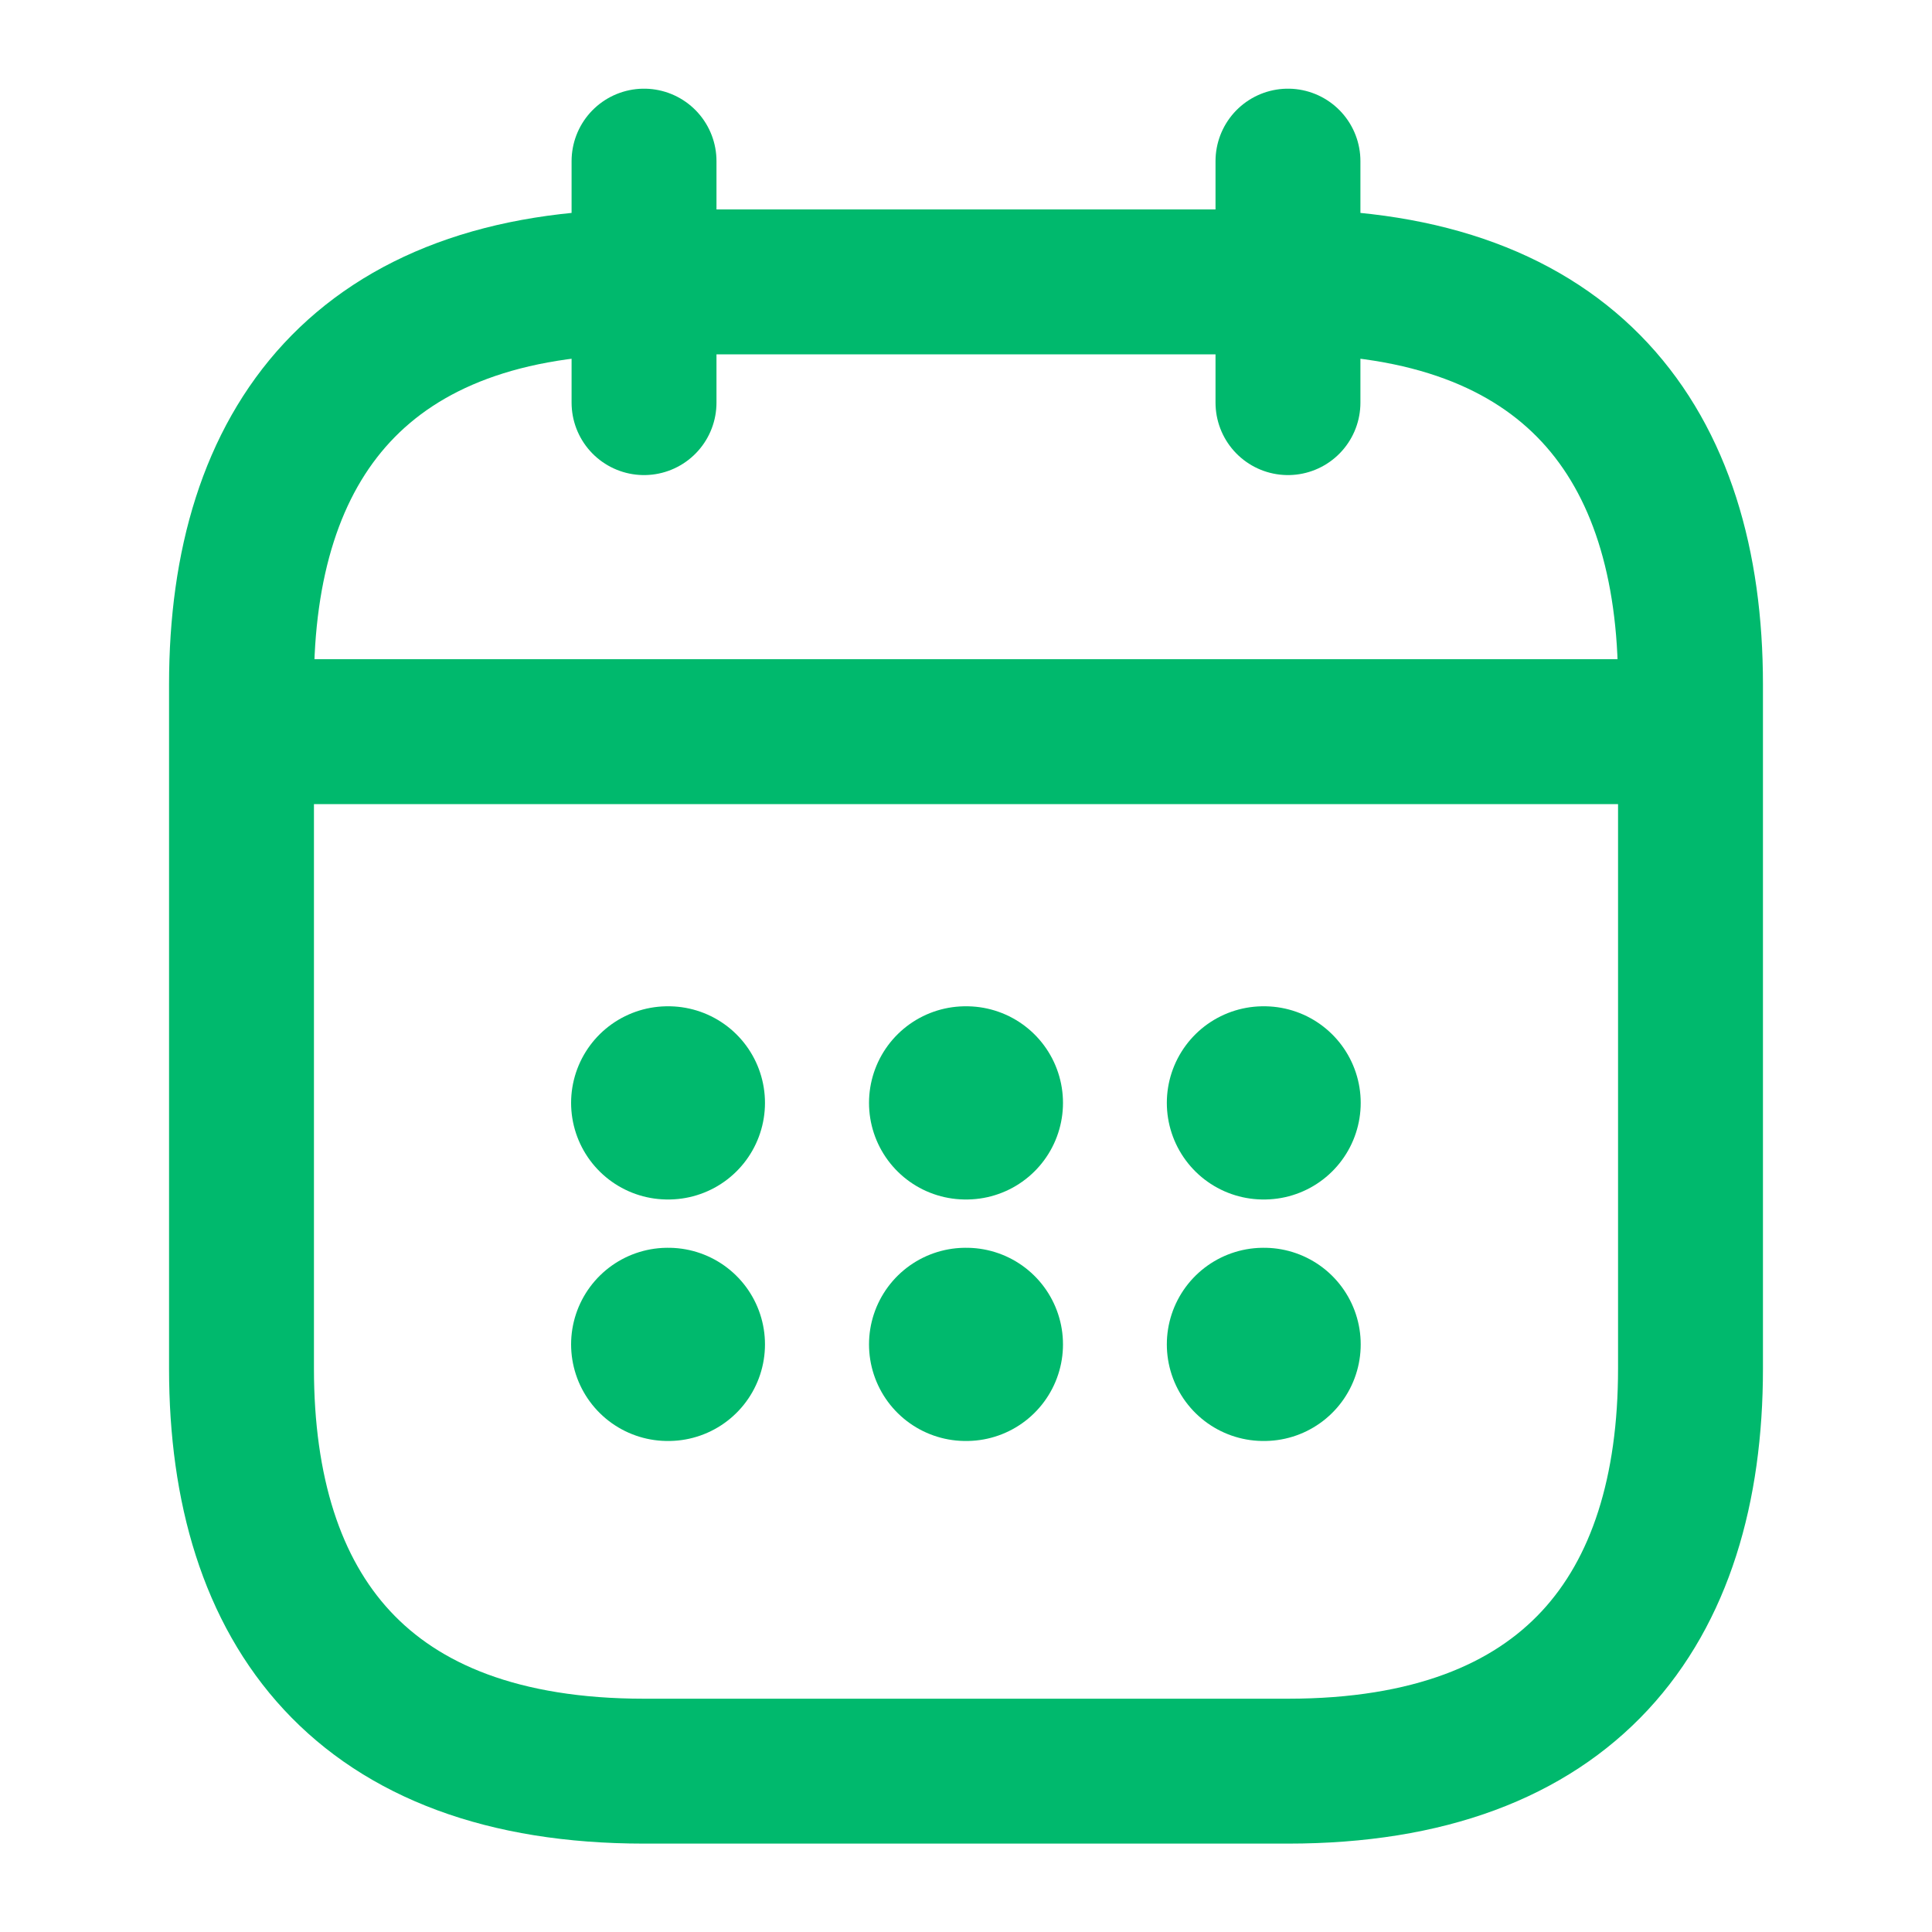
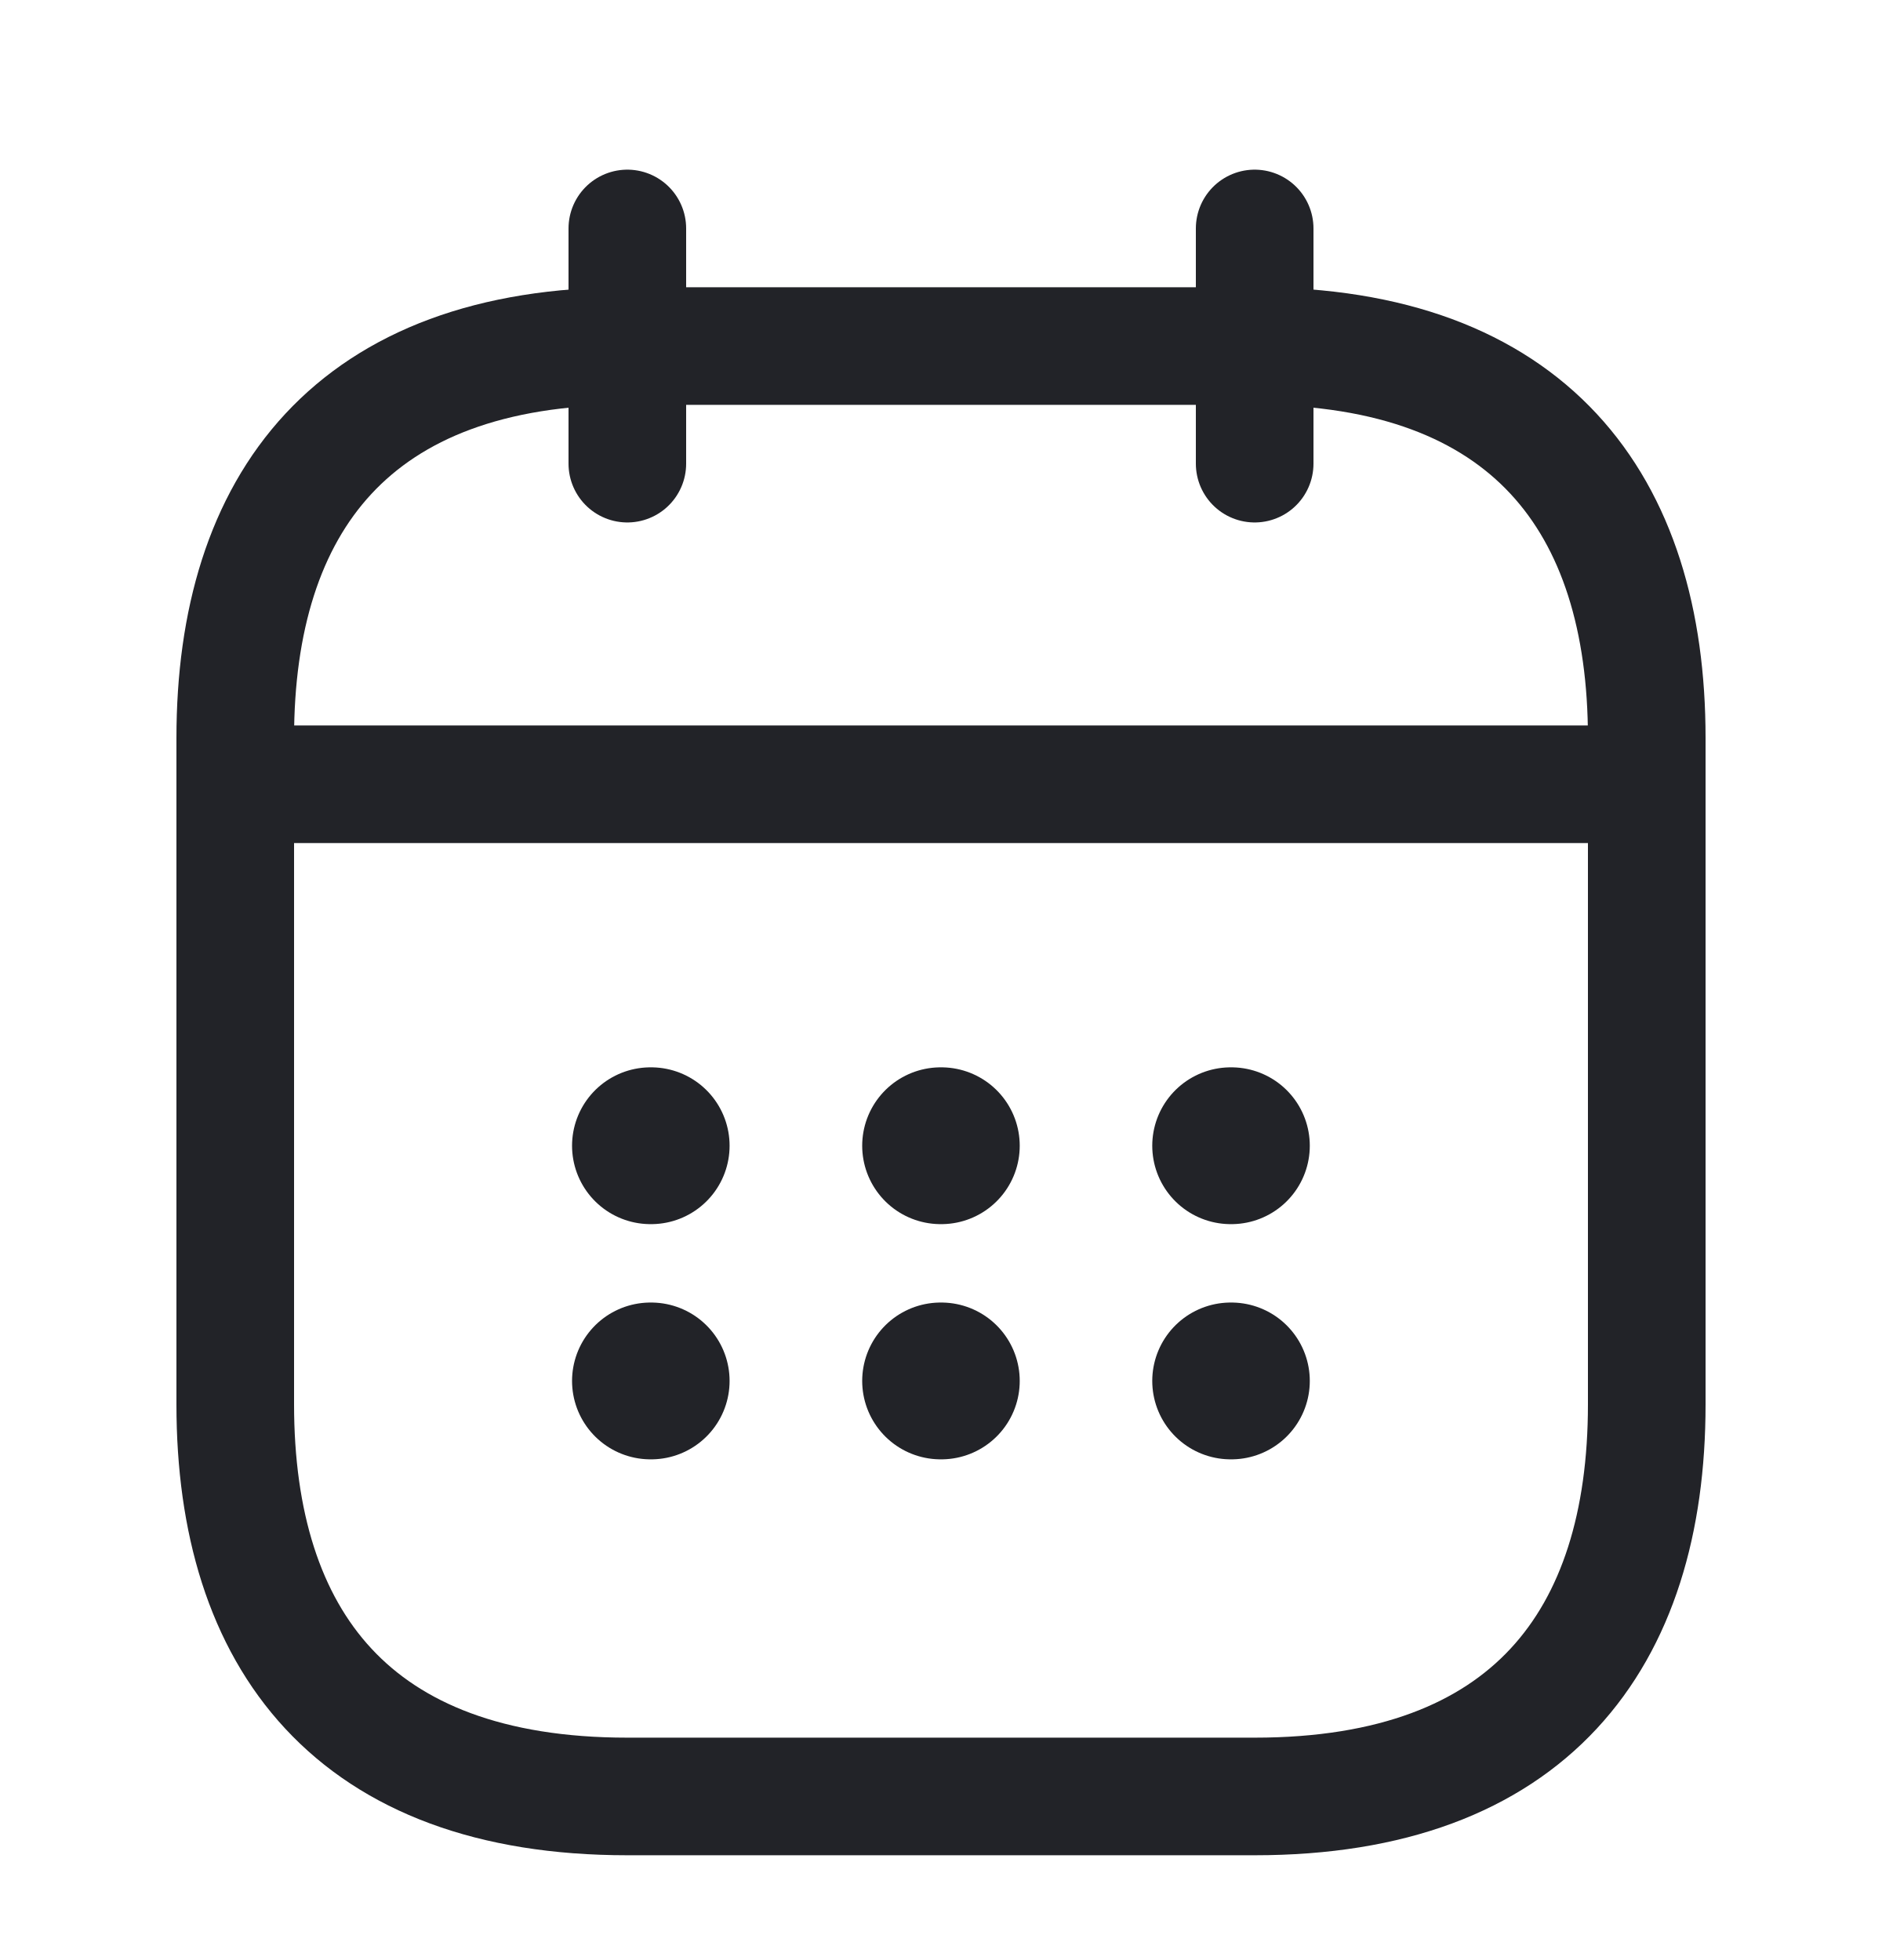
- <svg xmlns="http://www.w3.org/2000/svg" width="20" height="20" viewBox="0 0 20 20" fill="none">
-   <path d="M6.667 1.668V4.168" stroke="#00B96D" stroke-width="1.5" stroke-miterlimit="10" stroke-linecap="round" stroke-linejoin="round" />
-   <path d="M13.333 1.668V4.168" stroke="#00B96D" stroke-width="1.5" stroke-miterlimit="10" stroke-linecap="round" stroke-linejoin="round" />
-   <path d="M2.917 7.574H17.084" stroke="#00B96D" stroke-width="1.5" stroke-miterlimit="10" stroke-linecap="round" stroke-linejoin="round" />
-   <path d="M17.5 7.085V14.168C17.5 16.668 16.25 18.335 13.333 18.335H6.667C3.75 18.335 2.5 16.668 2.5 14.168V7.085C2.5 4.585 3.75 2.918 6.667 2.918H13.333C16.25 2.918 17.5 4.585 17.5 7.085Z" stroke="#00B96D" stroke-width="1.5" stroke-miterlimit="10" stroke-linecap="round" stroke-linejoin="round" />
-   <path d="M13.079 11.417H13.086" stroke="#00B96D" stroke-width="2" stroke-linecap="round" stroke-linejoin="round" />
-   <path d="M13.079 13.917H13.086" stroke="#00B96D" stroke-width="2" stroke-linecap="round" stroke-linejoin="round" />
-   <path d="M9.996 11.417H10.004" stroke="#00B96D" stroke-width="2" stroke-linecap="round" stroke-linejoin="round" />
-   <path d="M9.996 13.917H10.004" stroke="#00B96D" stroke-width="2" stroke-linecap="round" stroke-linejoin="round" />
-   <path d="M6.912 11.417H6.919" stroke="#00B96D" stroke-width="2" stroke-linecap="round" stroke-linejoin="round" />
-   <path d="M6.912 13.917H6.919" stroke="#00B96D" stroke-width="2" stroke-linecap="round" stroke-linejoin="round" />
+ <svg xmlns="http://www.w3.org/2000/svg" width="24" height="25" viewBox="0 0 24 25" fill="none">
+   <path d="M8 2.914V5.914" stroke="#222328" stroke-width="1.5" stroke-miterlimit="10" stroke-linecap="round" stroke-linejoin="round" />
+   <path d="M16 2.914V5.914" stroke="#222328" stroke-width="1.5" stroke-miterlimit="10" stroke-linecap="round" stroke-linejoin="round" />
+   <path d="M3.5 10.003H20.5" stroke="#222328" stroke-width="1.5" stroke-miterlimit="10" stroke-linecap="round" stroke-linejoin="round" />
+   <path d="M21 9.414V17.914C21 20.914 19.5 22.914 16 22.914H8C4.5 22.914 3 20.914 3 17.914V9.414C3 6.414 4.5 4.414 8 4.414H16C19.5 4.414 21 6.414 21 9.414Z" stroke="#222328" stroke-width="1.5" stroke-miterlimit="10" stroke-linecap="round" stroke-linejoin="round" />
+   <path d="M15.694 14.614H15.703" stroke="#222328" stroke-width="2" stroke-linecap="round" stroke-linejoin="round" />
+   <path d="M15.694 17.614H15.703" stroke="#222328" stroke-width="2" stroke-linecap="round" stroke-linejoin="round" />
+   <path d="M11.995 14.614H12.004" stroke="#222328" stroke-width="2" stroke-linecap="round" stroke-linejoin="round" />
+   <path d="M11.995 17.614H12.004" stroke="#222328" stroke-width="2" stroke-linecap="round" stroke-linejoin="round" />
+   <path d="M8.295 14.614H8.304" stroke="#222328" stroke-width="2" stroke-linecap="round" stroke-linejoin="round" />
+   <path d="M8.295 17.614H8.304" stroke="#222328" stroke-width="2" stroke-linecap="round" stroke-linejoin="round" />
</svg>
